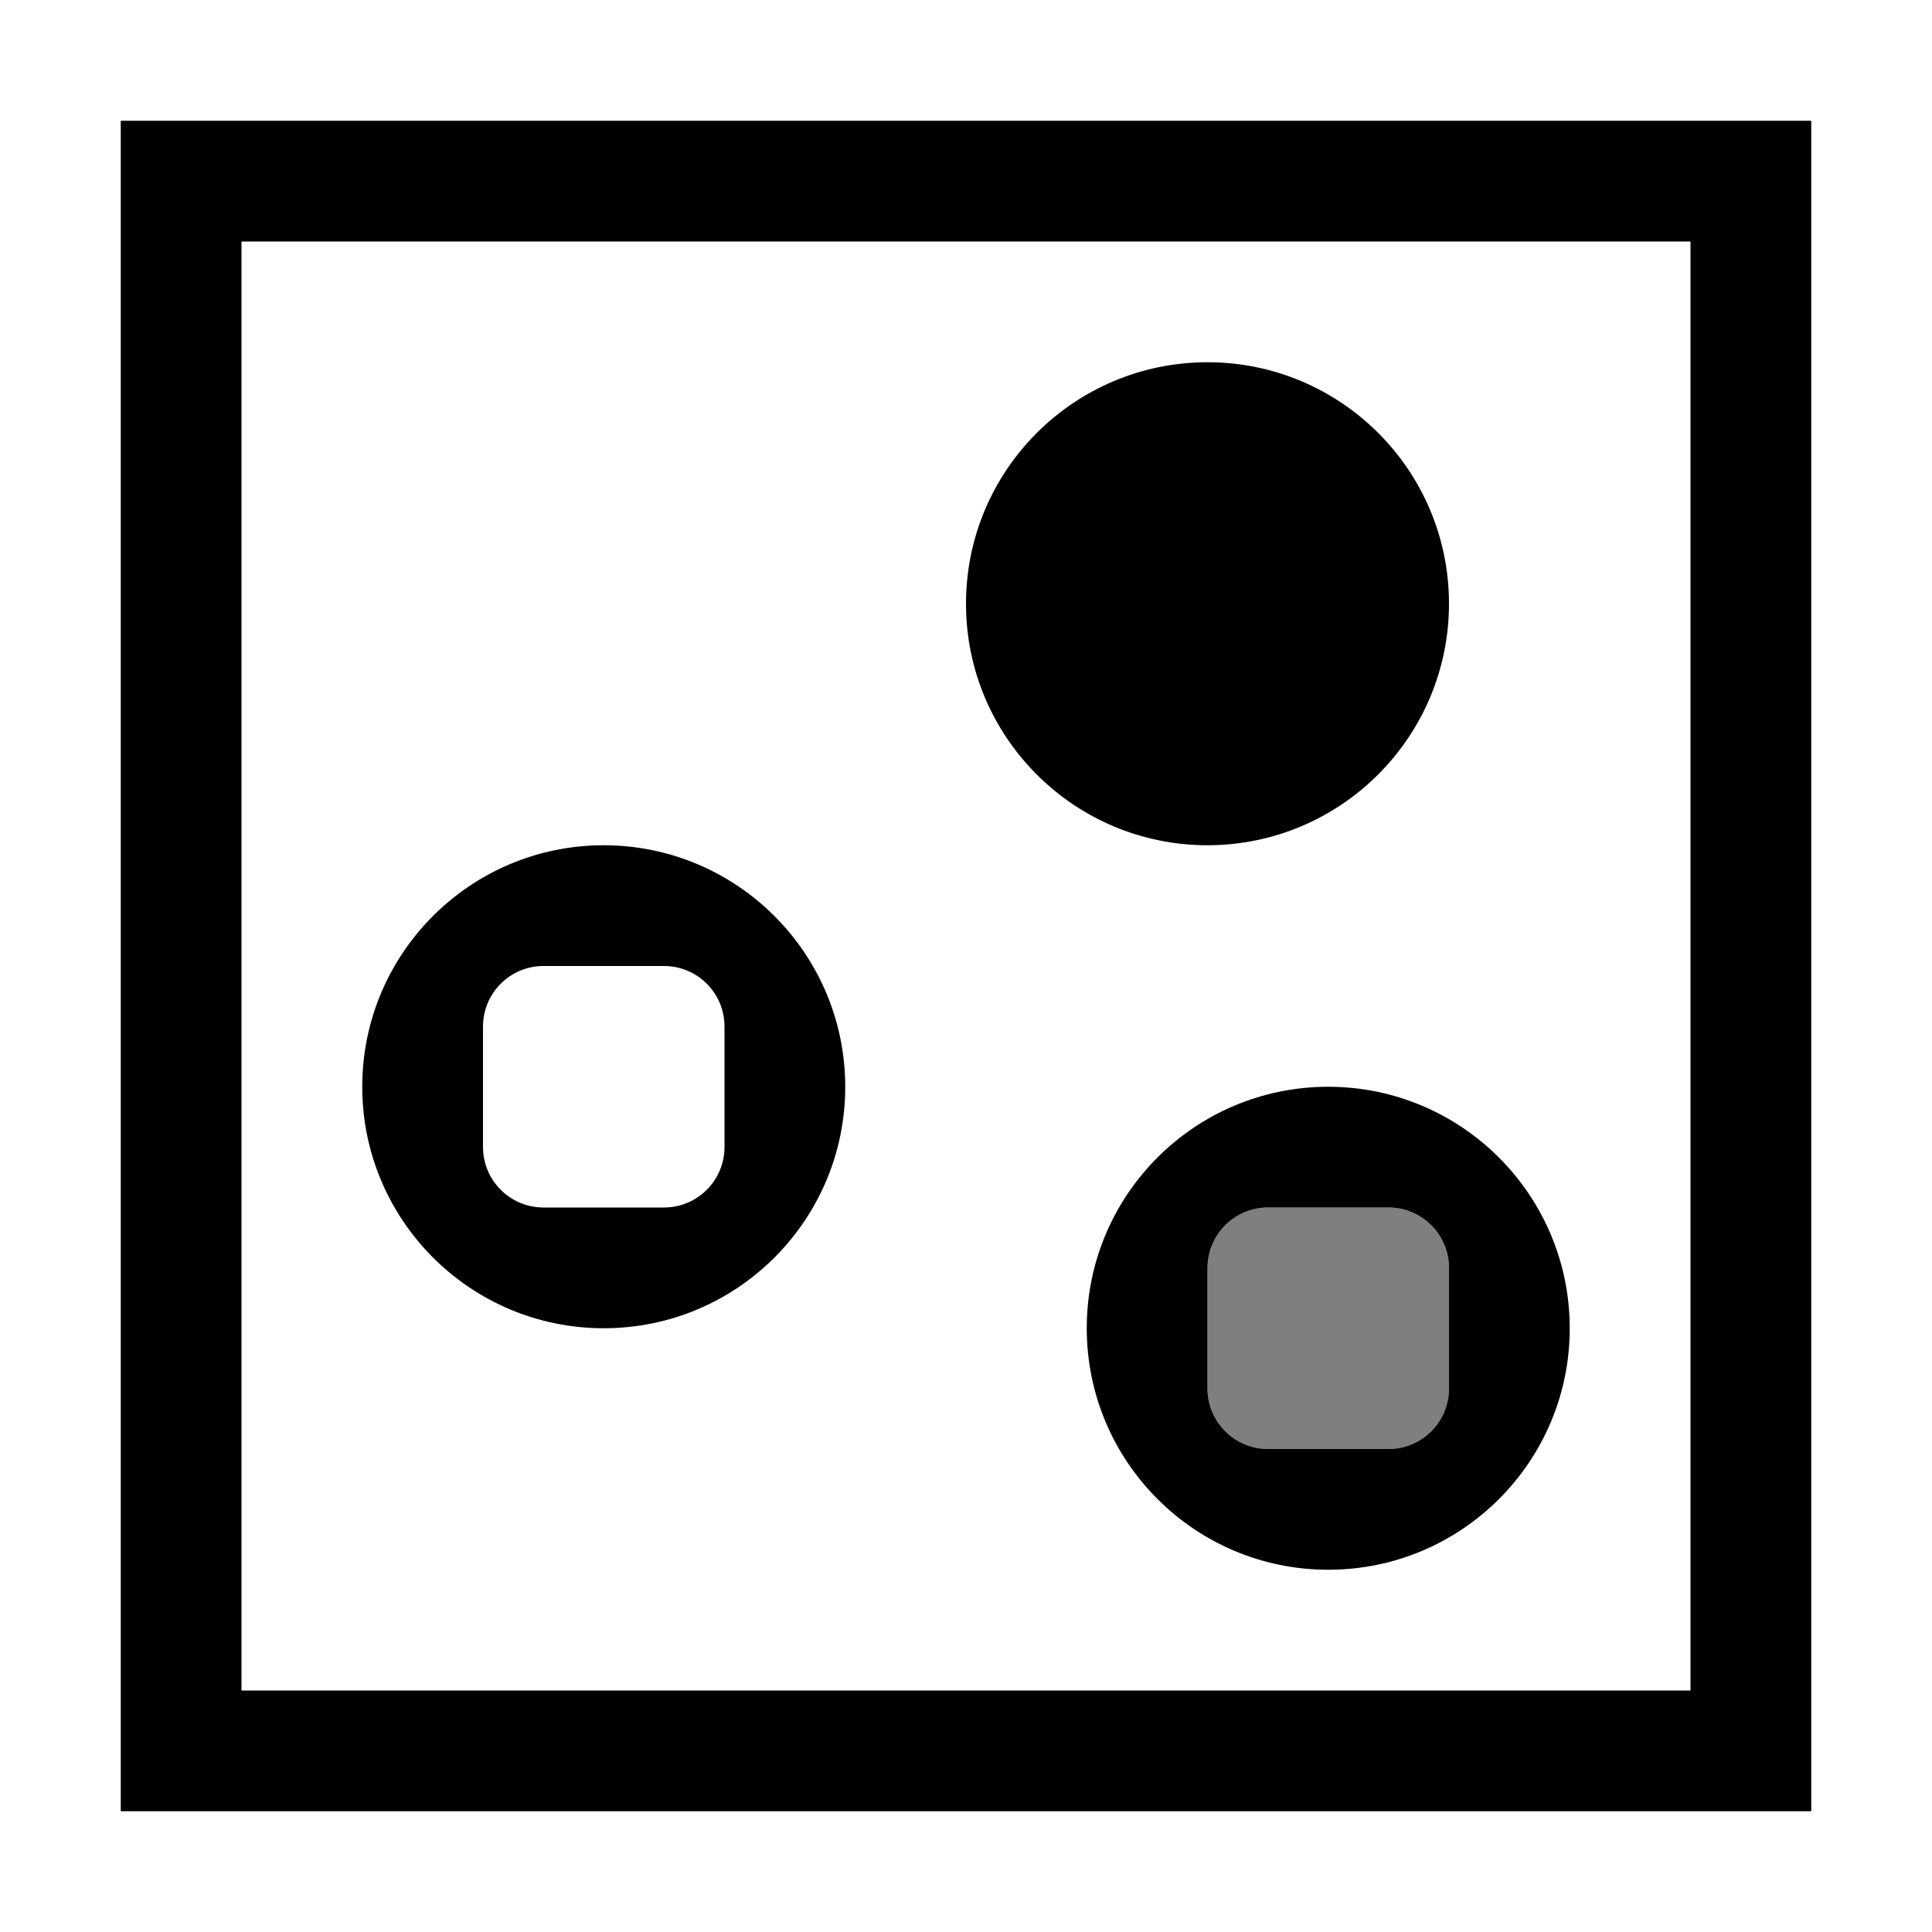
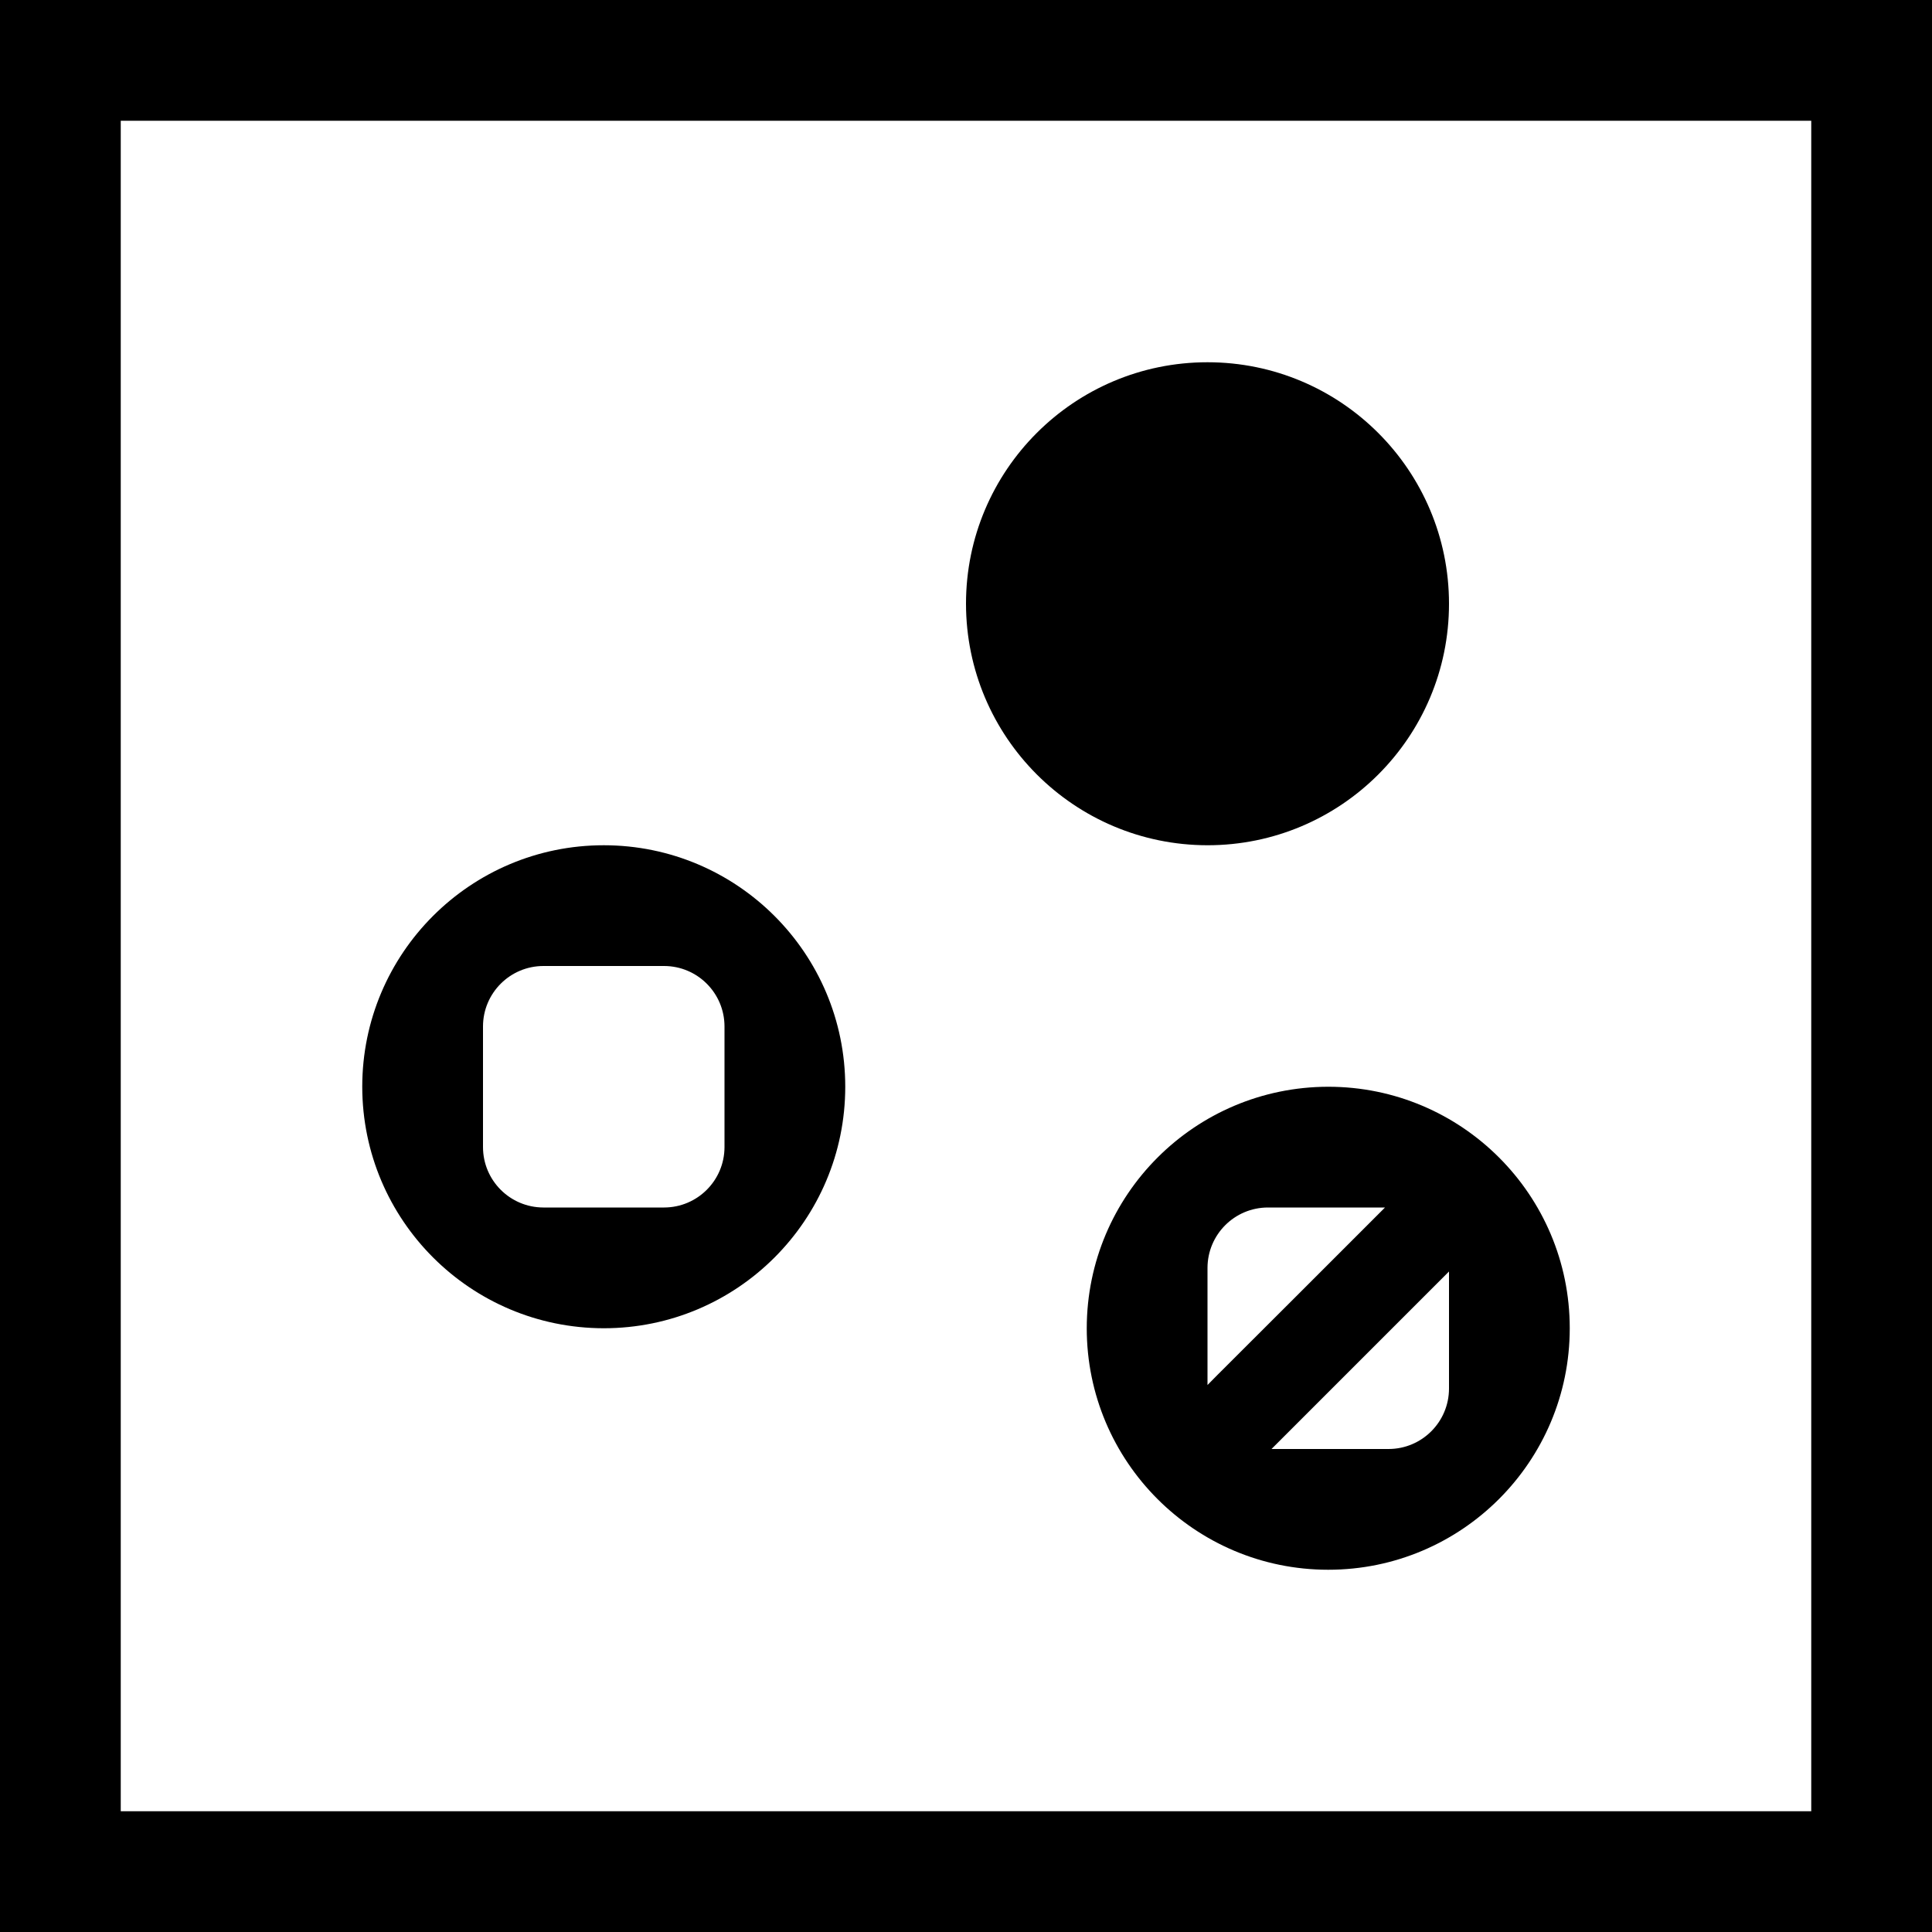
<svg xmlns="http://www.w3.org/2000/svg" viewBox="0 0 16 16">
-   <path d="M1 1v14h14V1zm13 13H2V2h12zm-4-7a2 2 0 1 1 2-2 2.002 2.002 0 0 1-2 2zM5 7a2 2 0 1 0 2 2 2.002 2.002 0 0 0-2-2zm1 2.5a.501.501 0 0 1-.5.5h-1a.501.501 0 0 1-.5-.5v-1a.501.501 0 0 1 .5-.5h1a.501.501 0 0 1 .5.5zm5-.5a2 2 0 1 0 2 2 2.002 2.002 0 0 0-2-2zm1 2.5a.501.501 0 0 1-.5.5h-1a.501.501 0 0 1-.5-.5v-1a.501.501 0 0 1 .5-.5h1a.501.501 0 0 1 .5.5z" />
-   <rect opacity=".5" x="10" y="10" width="2" height="2" rx=".5" />
-   <path fill="none" d="M0 0h16v16H0z" />
+   <path d="M0 0v16h16V0zm15 15H1V1h14zm-6-4a2 2 0 1 0 2-2 2.002 2.002 0 0 0-2 2zm3 .5a.501.501 0 0 1-.5.5h-.97l.08-.08.655-.655.735-.735zm-1.265-.765l-.656.655-.079.08v-.97a.501.501 0 0 1 .5-.5h.97zM5 11a2 2 0 1 0-2-2 2.002 2.002 0 0 0 2 2zM4 8.5a.501.501 0 0 1 .5-.5h1a.501.501 0 0 1 .5.5v1a.501.501 0 0 1-.5.5h-1a.501.501 0 0 1-.5-.5zM8 5a2 2 0 1 1 2 2 2.002 2.002 0 0 1-2-2z" />
</svg>
